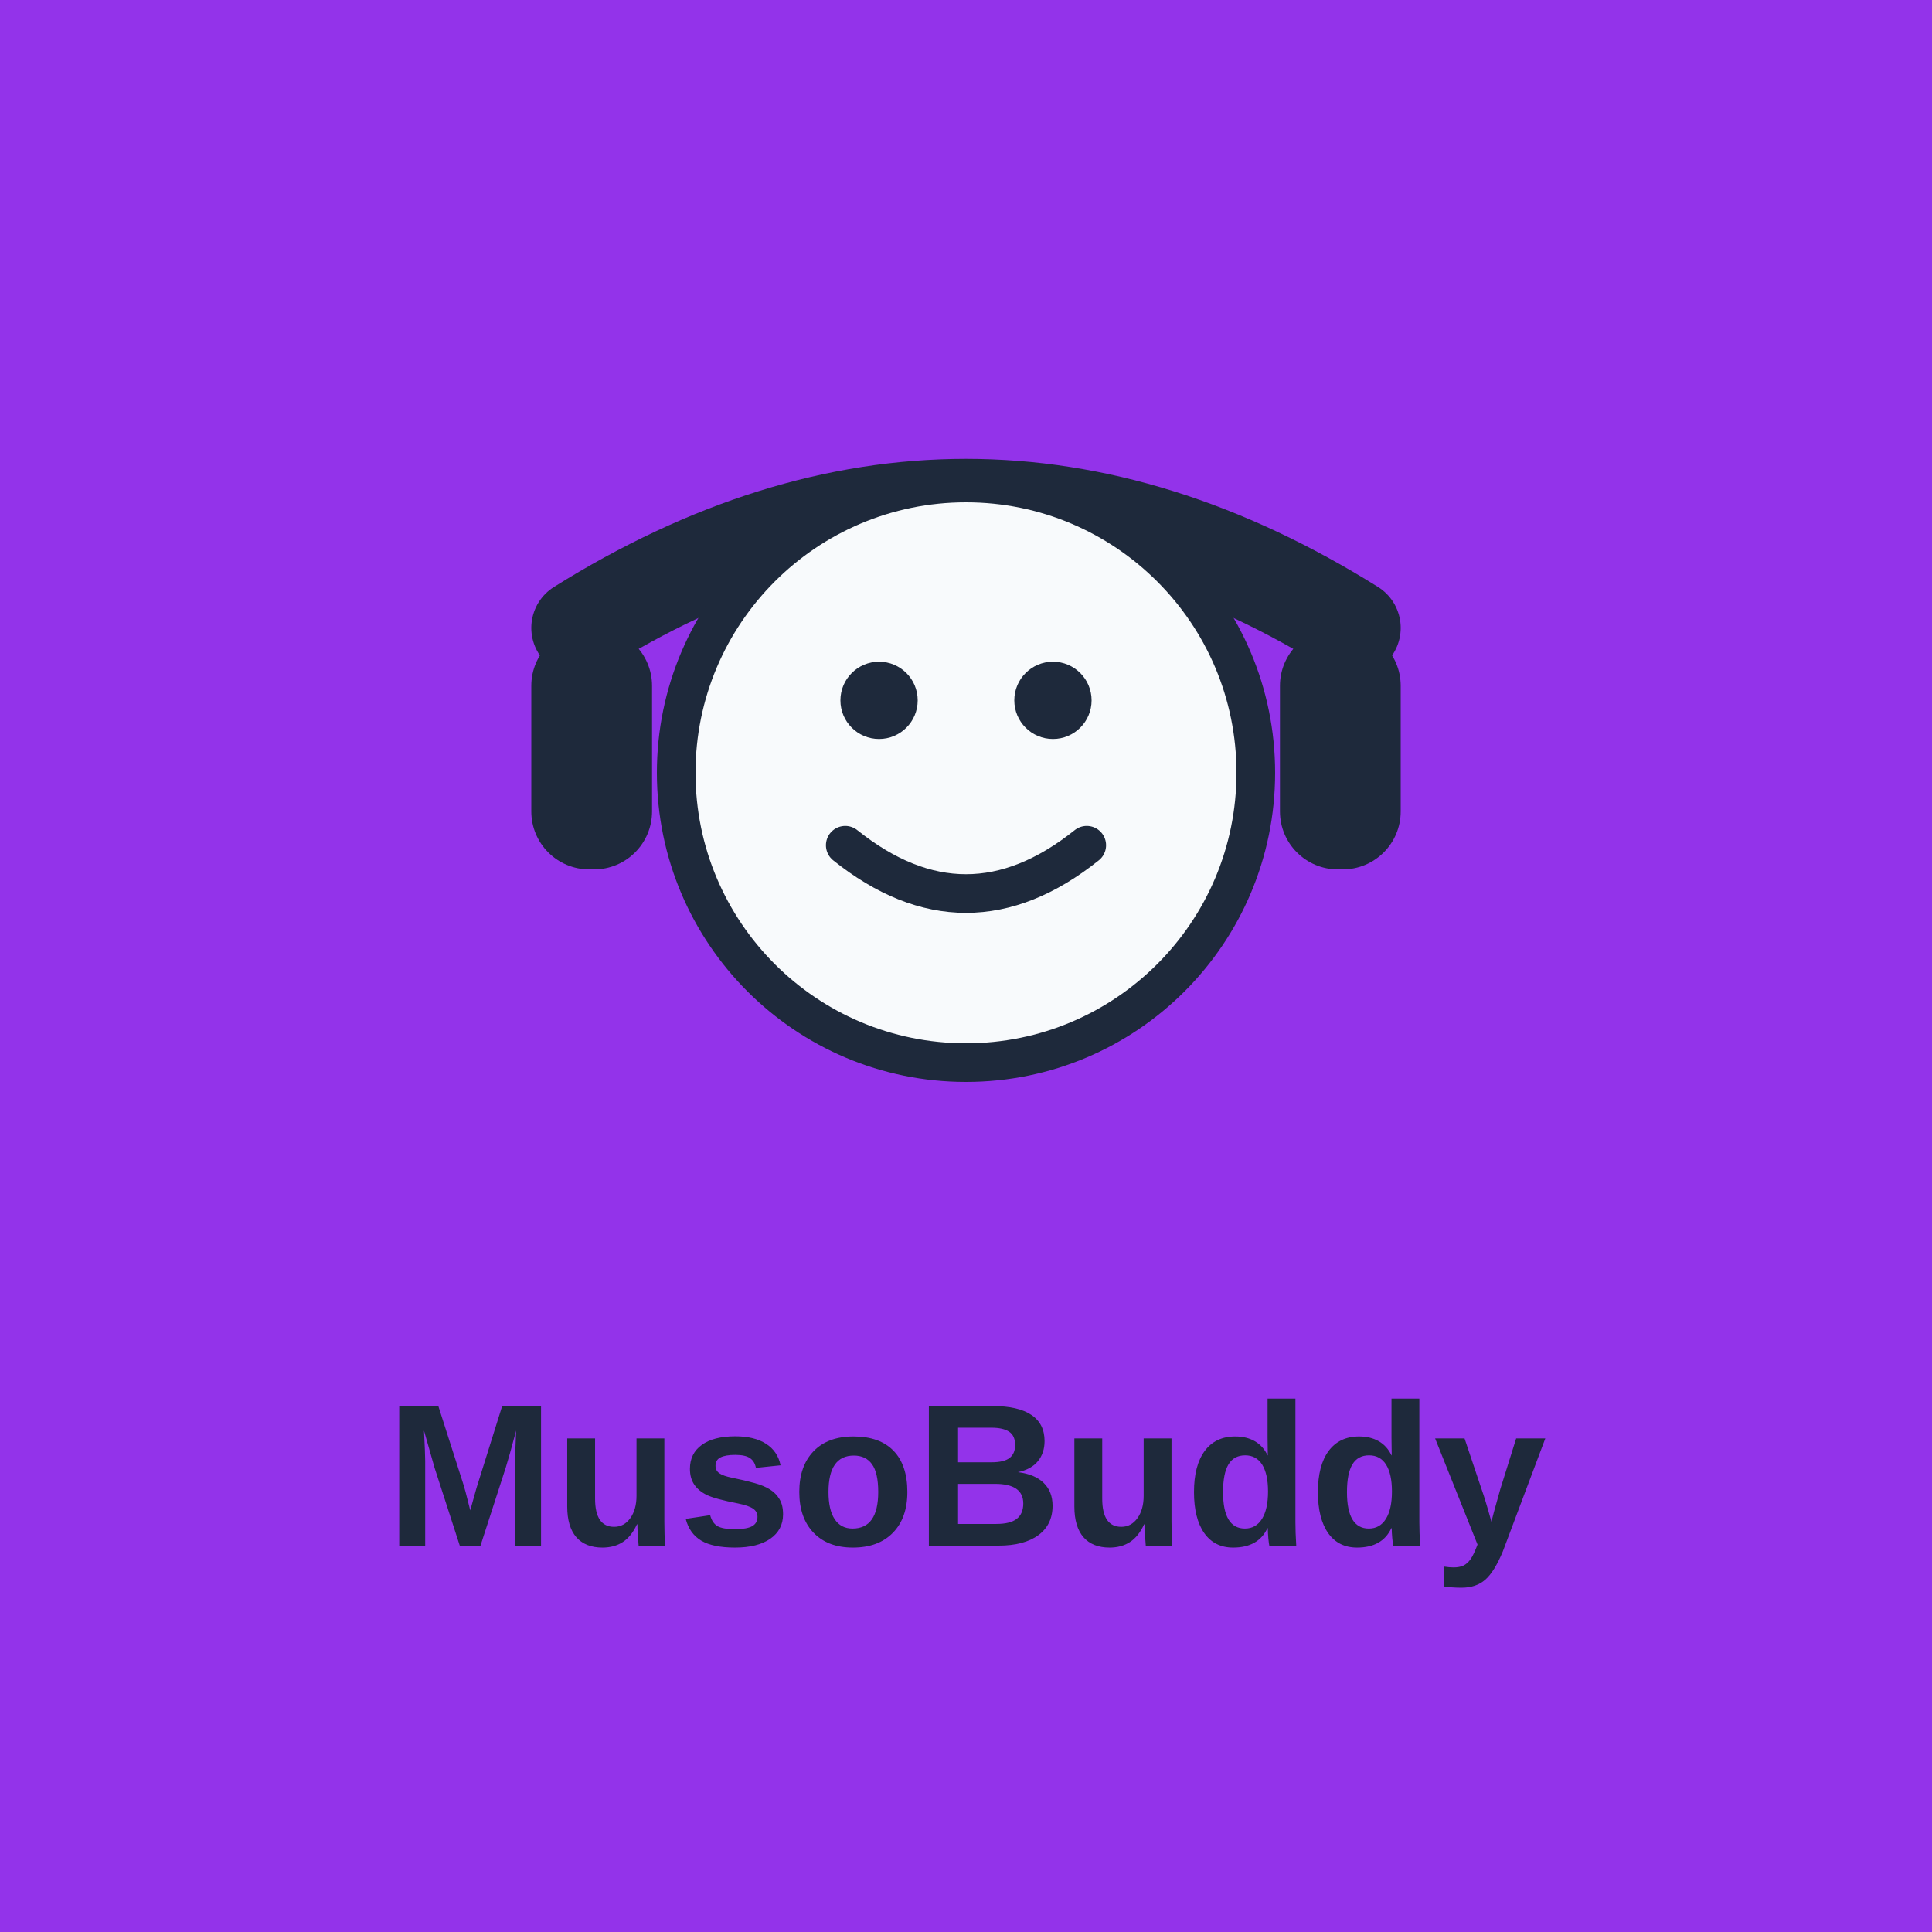
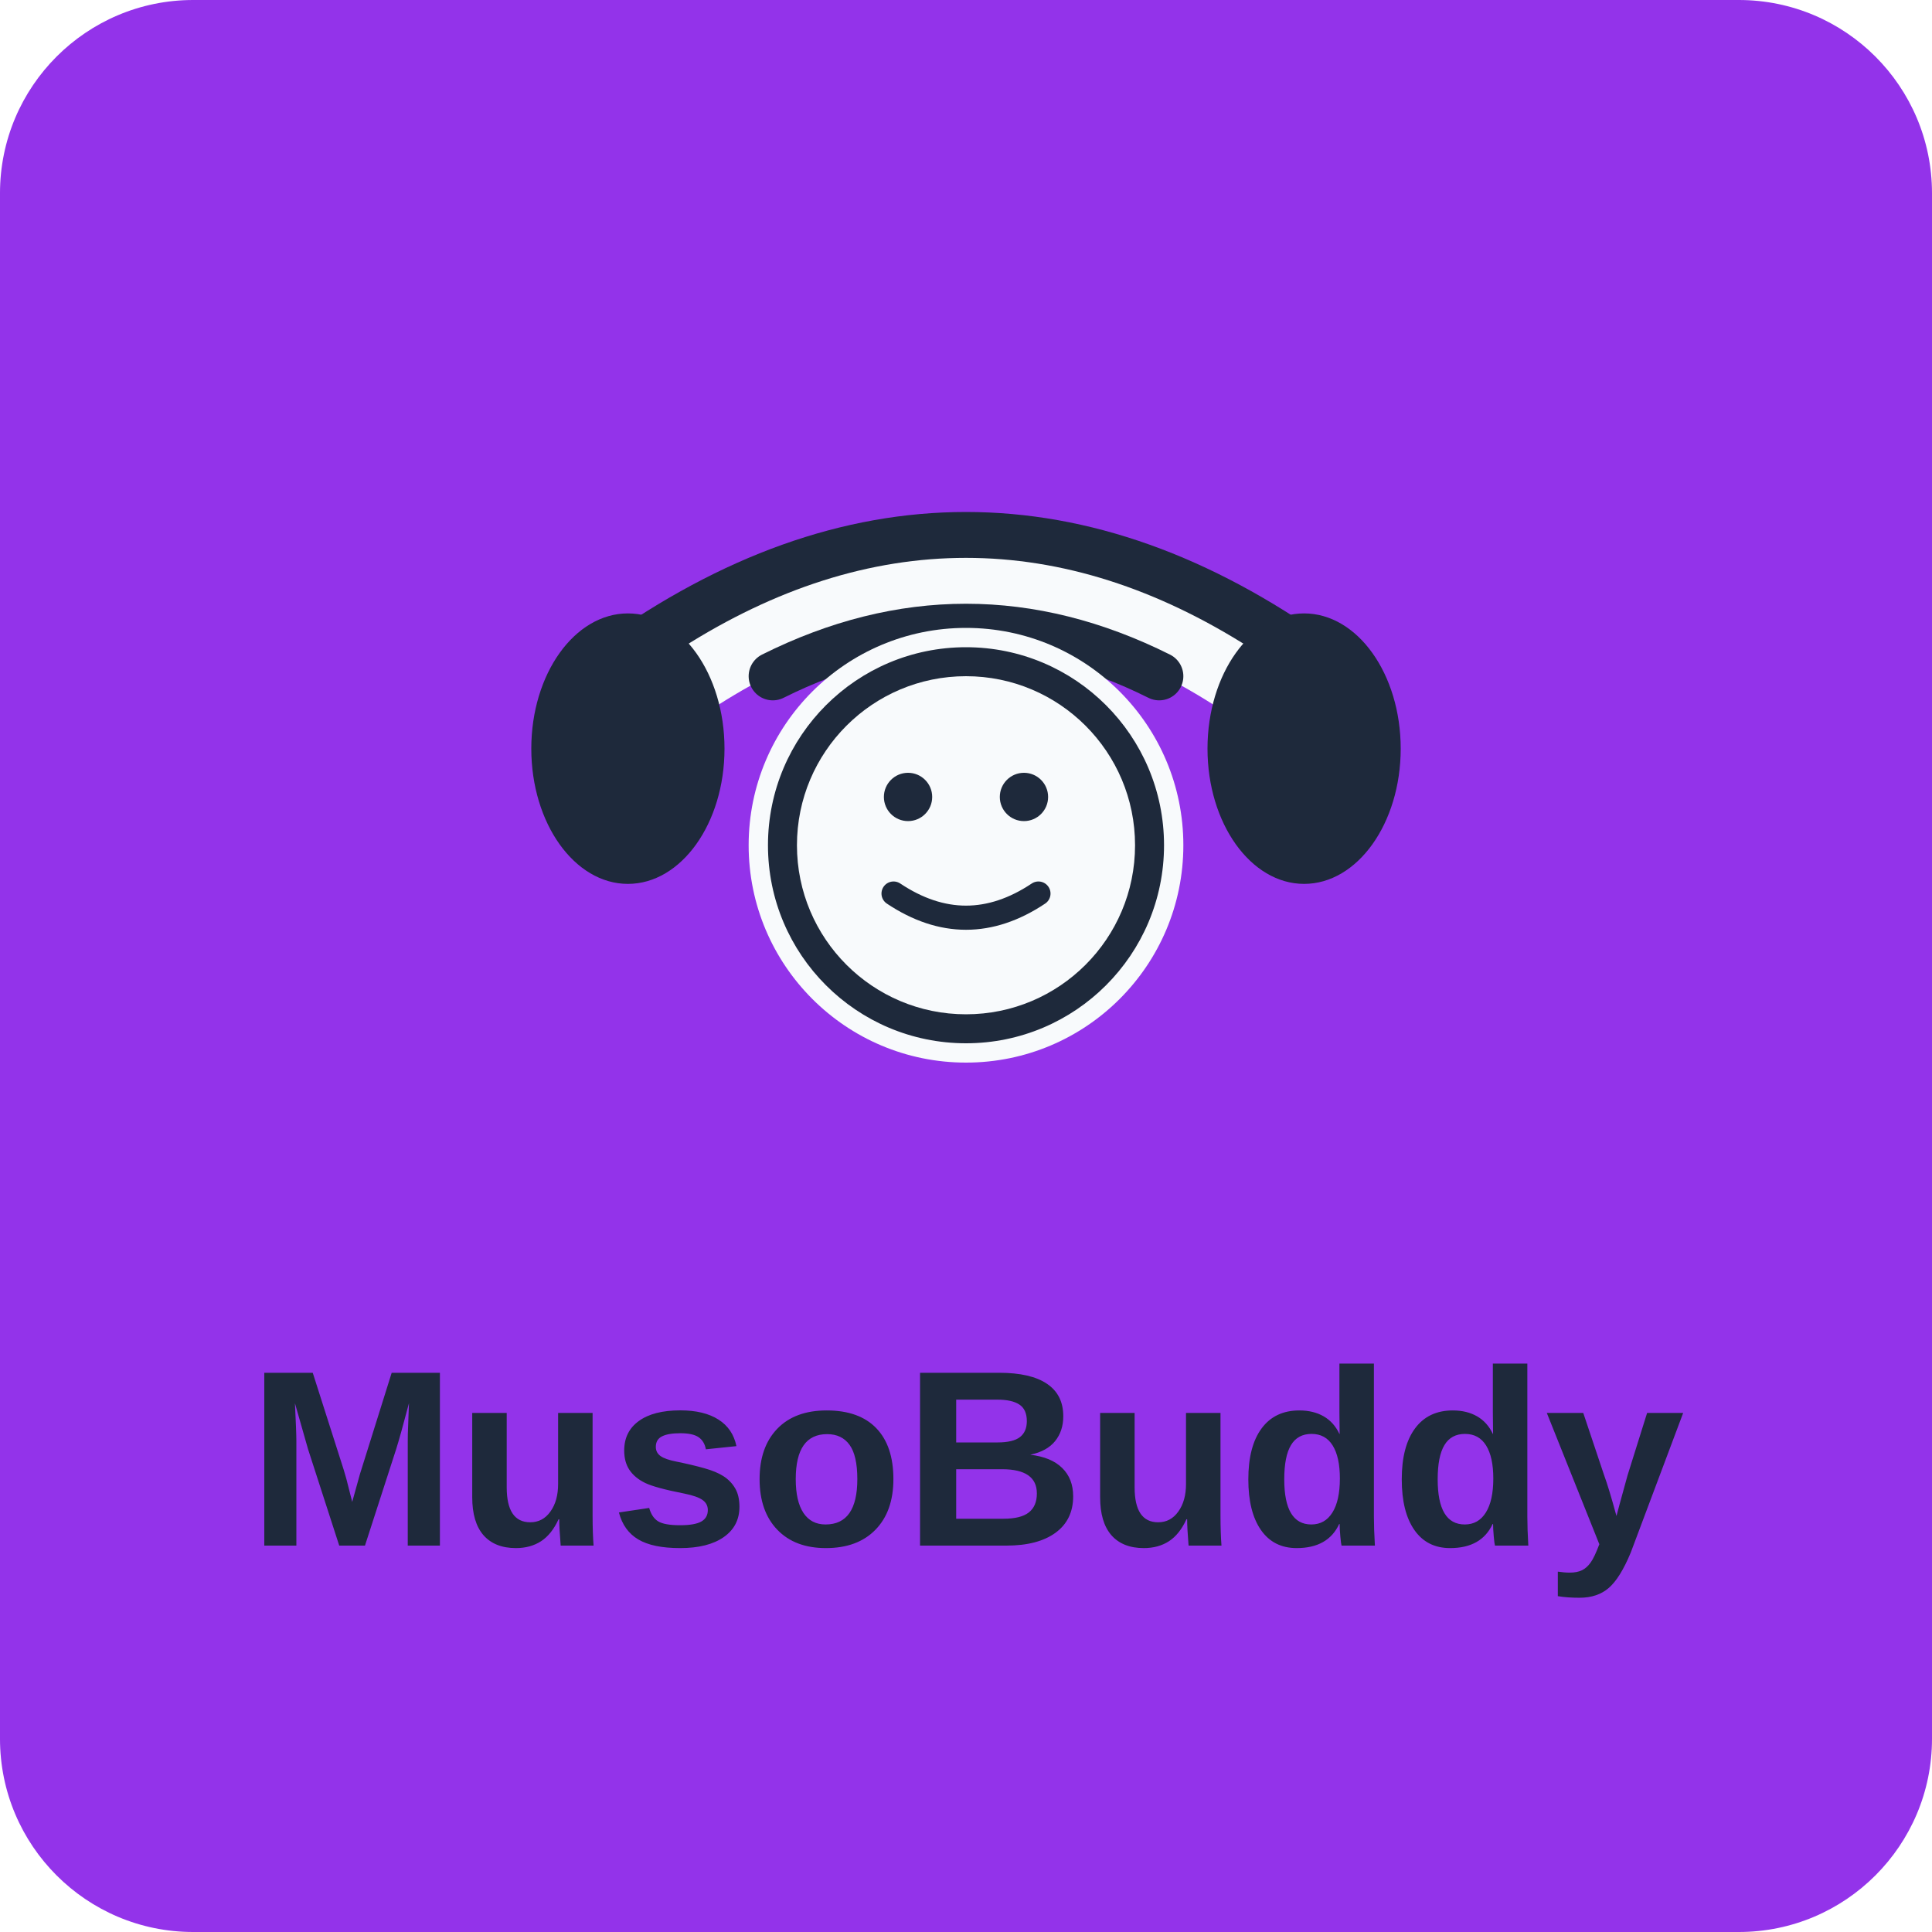
<svg xmlns="http://www.w3.org/2000/svg" width="400" height="400" viewBox="0 0 400 400">
-   <rect width="400" height="400" fill="#9333ea" />
-   <g transform="translate(200, 120)">
-     <path d="M-80 10 Q0 -40, 80 10" fill="none" stroke="#1e293b" stroke-width="20" stroke-linecap="round" />
-     <rect x="-90" y="10" width="25" height="50" fill="#1e293b" rx="12" />
-     <rect x="65" y="10" width="25" height="50" fill="#1e293b" rx="12" />
-     <circle cx="0" cy="40" r="60" fill="#f8fafc" stroke="#1e293b" stroke-width="8" />
-     <circle cx="-18" cy="25" r="8" fill="#1e293b" />
-     <circle cx="18" cy="25" r="8" fill="#1e293b" />
-     <path d="M-25 55 Q0 75, 25 55" fill="none" stroke="#1e293b" stroke-width="8" stroke-linecap="round" />
+   <rect width="400" height="400" fill="#9333ea" rx="40" />
+   <g transform="translate(200, 140)">
+     <path d="M-70 0 Q0 -50, 70 0" fill="none" stroke="#1e293b" stroke-width="18" stroke-linecap="round" />
+     <path d="M-55 0 Q0 -35, 55 0" fill="none" stroke="#f8fafc" stroke-width="14" stroke-linecap="round" />
+     <path d="M-40 0 Q0 -20, 40 0" fill="none" stroke="#1e293b" stroke-width="10" stroke-linecap="round" />
+     <ellipse cx="-70" cy="15" rx="20" ry="28" fill="#1e293b" />
+     <ellipse cx="70" cy="15" rx="20" ry="28" fill="#1e293b" />
+     <circle cx="0" cy="35" r="45" fill="#f8fafc" />
+     <circle cx="0" cy="35" r="40" fill="#1e293b" stroke="#1e293b" stroke-width="2" />
+     <circle cx="0" cy="35" r="35" fill="#f8fafc" />
+     <circle cx="-12" cy="25" r="5" fill="#1e293b" />
+     <circle cx="12" cy="25" r="5" fill="#1e293b" />
+     <path d="M-15 45 Q0 55, 15 45" fill="none" stroke="#1e293b" stroke-width="5" stroke-linecap="round" />
  </g>
-   <text x="200" y="320" text-anchor="middle" font-family="Arial, sans-serif" font-size="42" font-weight="bold" fill="#1e293b">MusoBuddy</text>
+   <text x="200" y="320" text-anchor="middle" font-family="Arial, sans-serif" font-size="52" font-weight="900" fill="#1e293b">MusoBuddy</text>
</svg>
